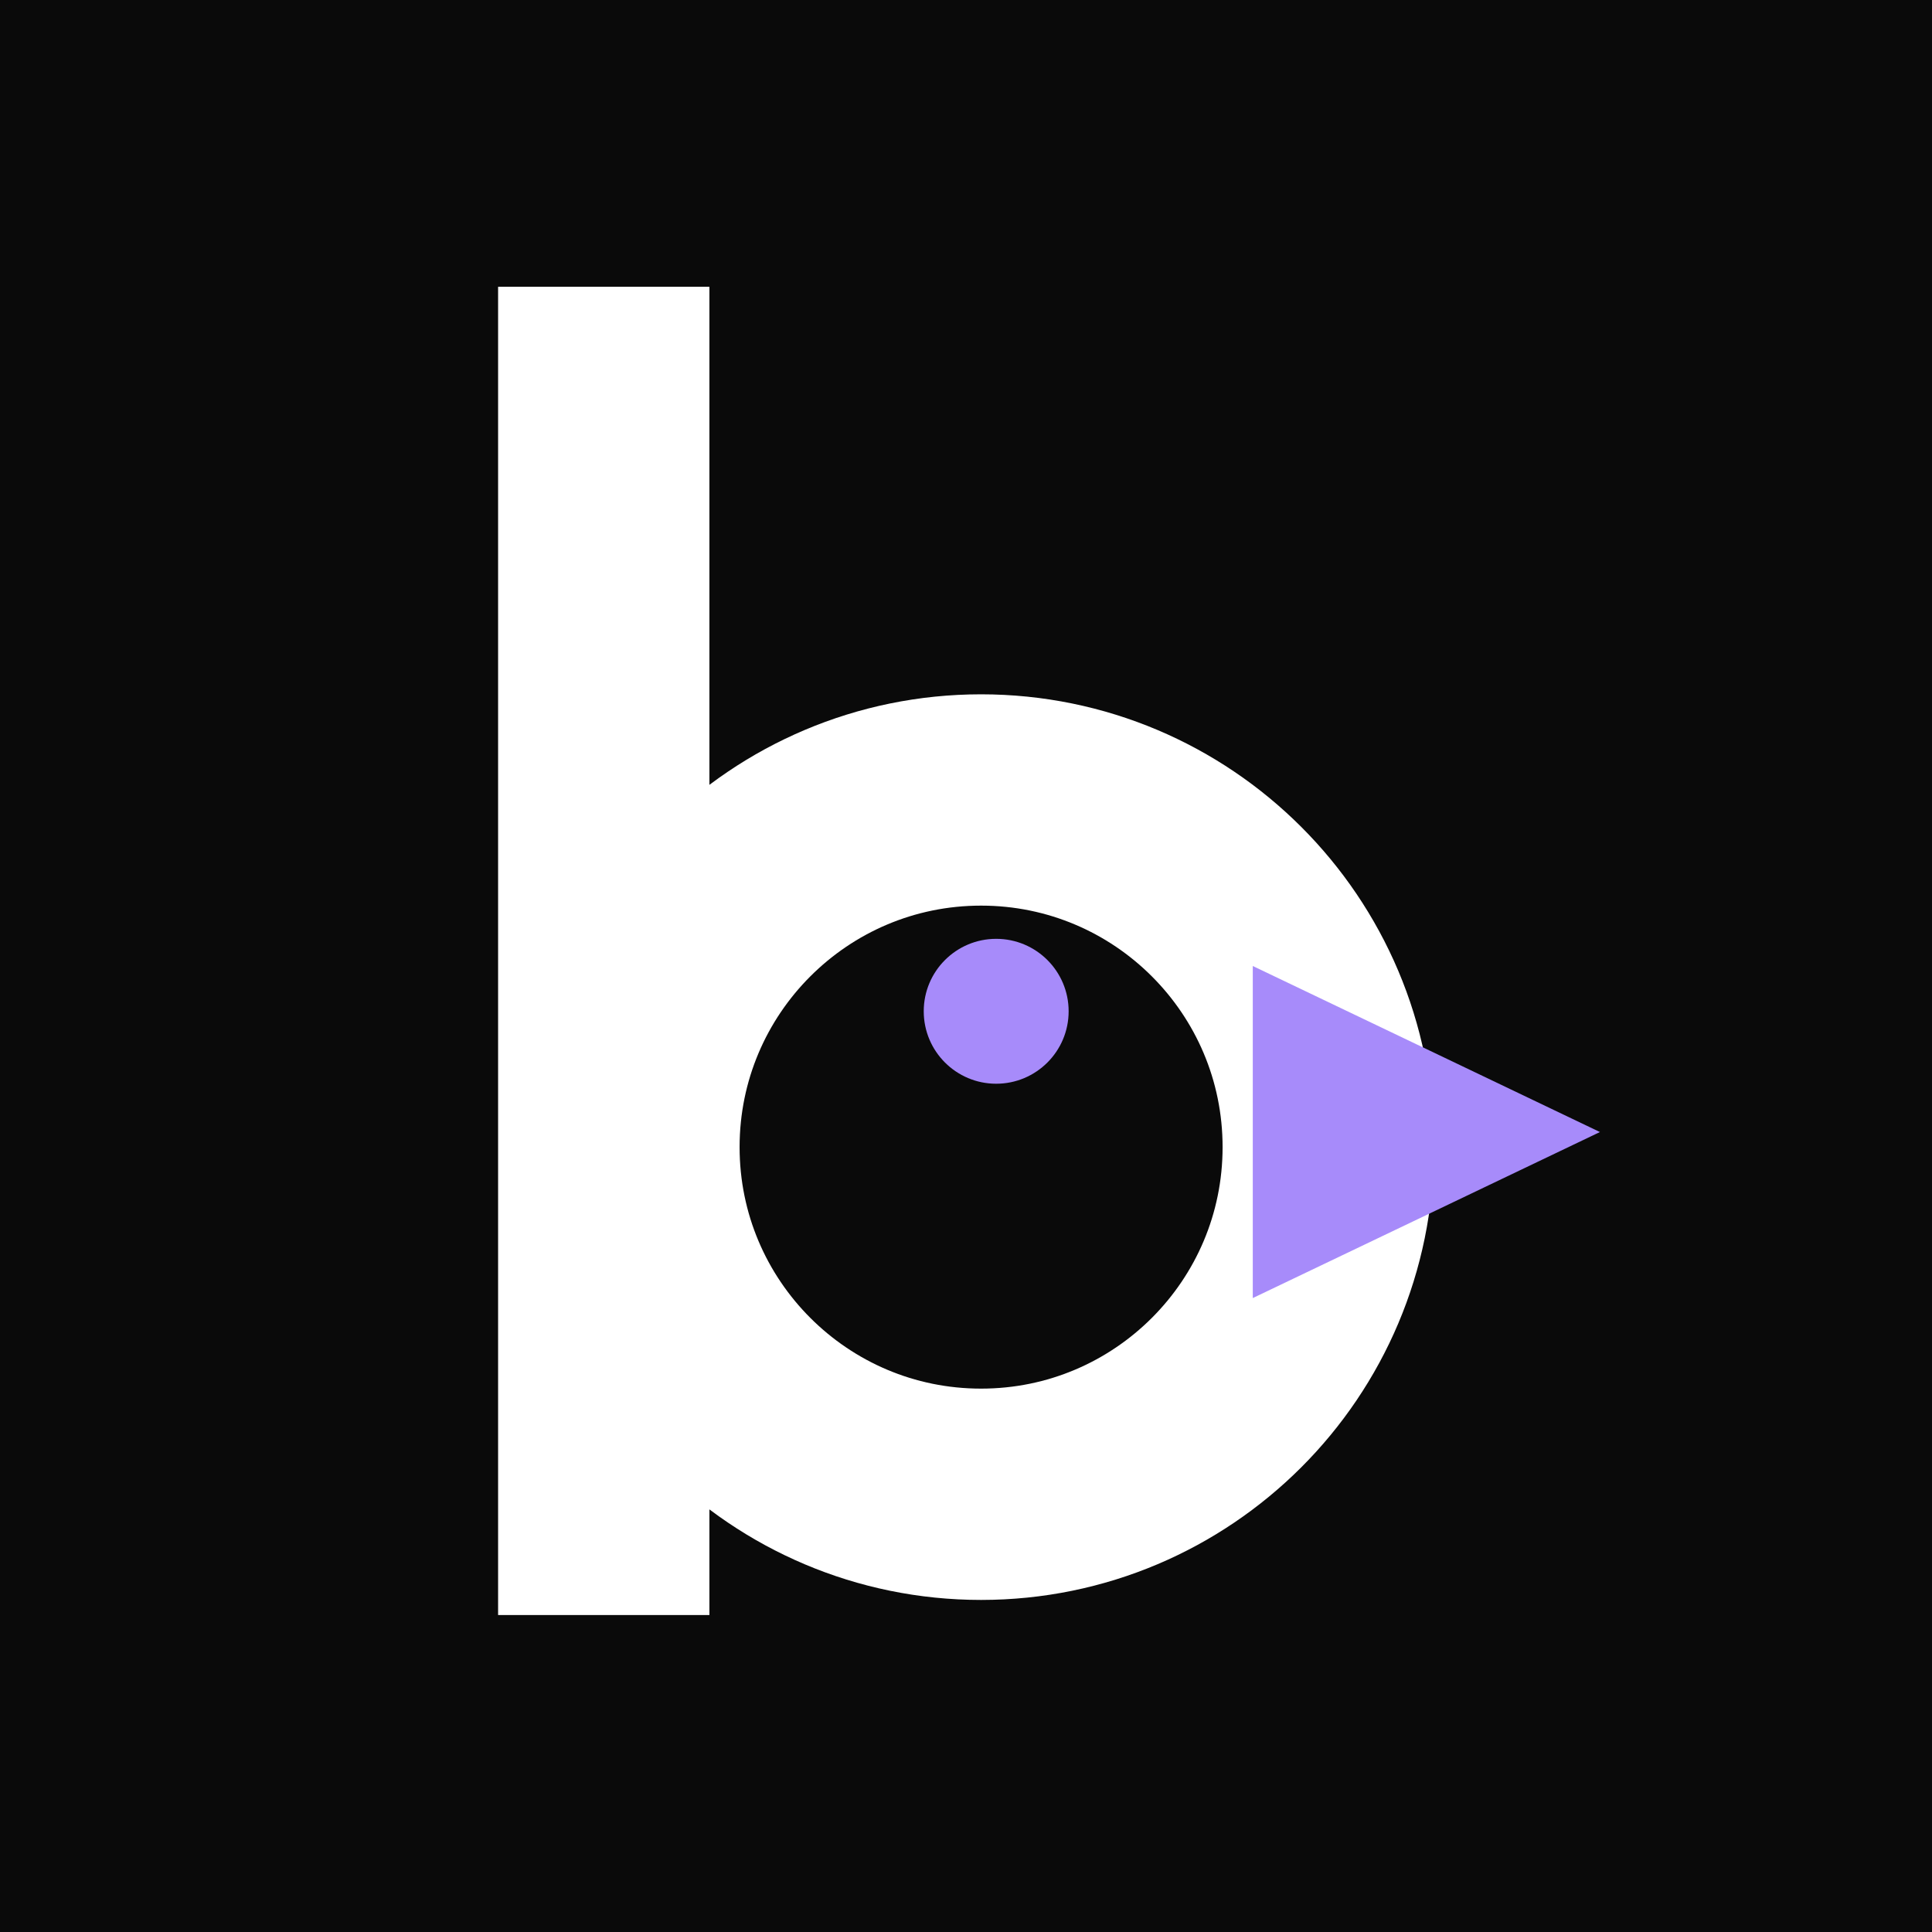
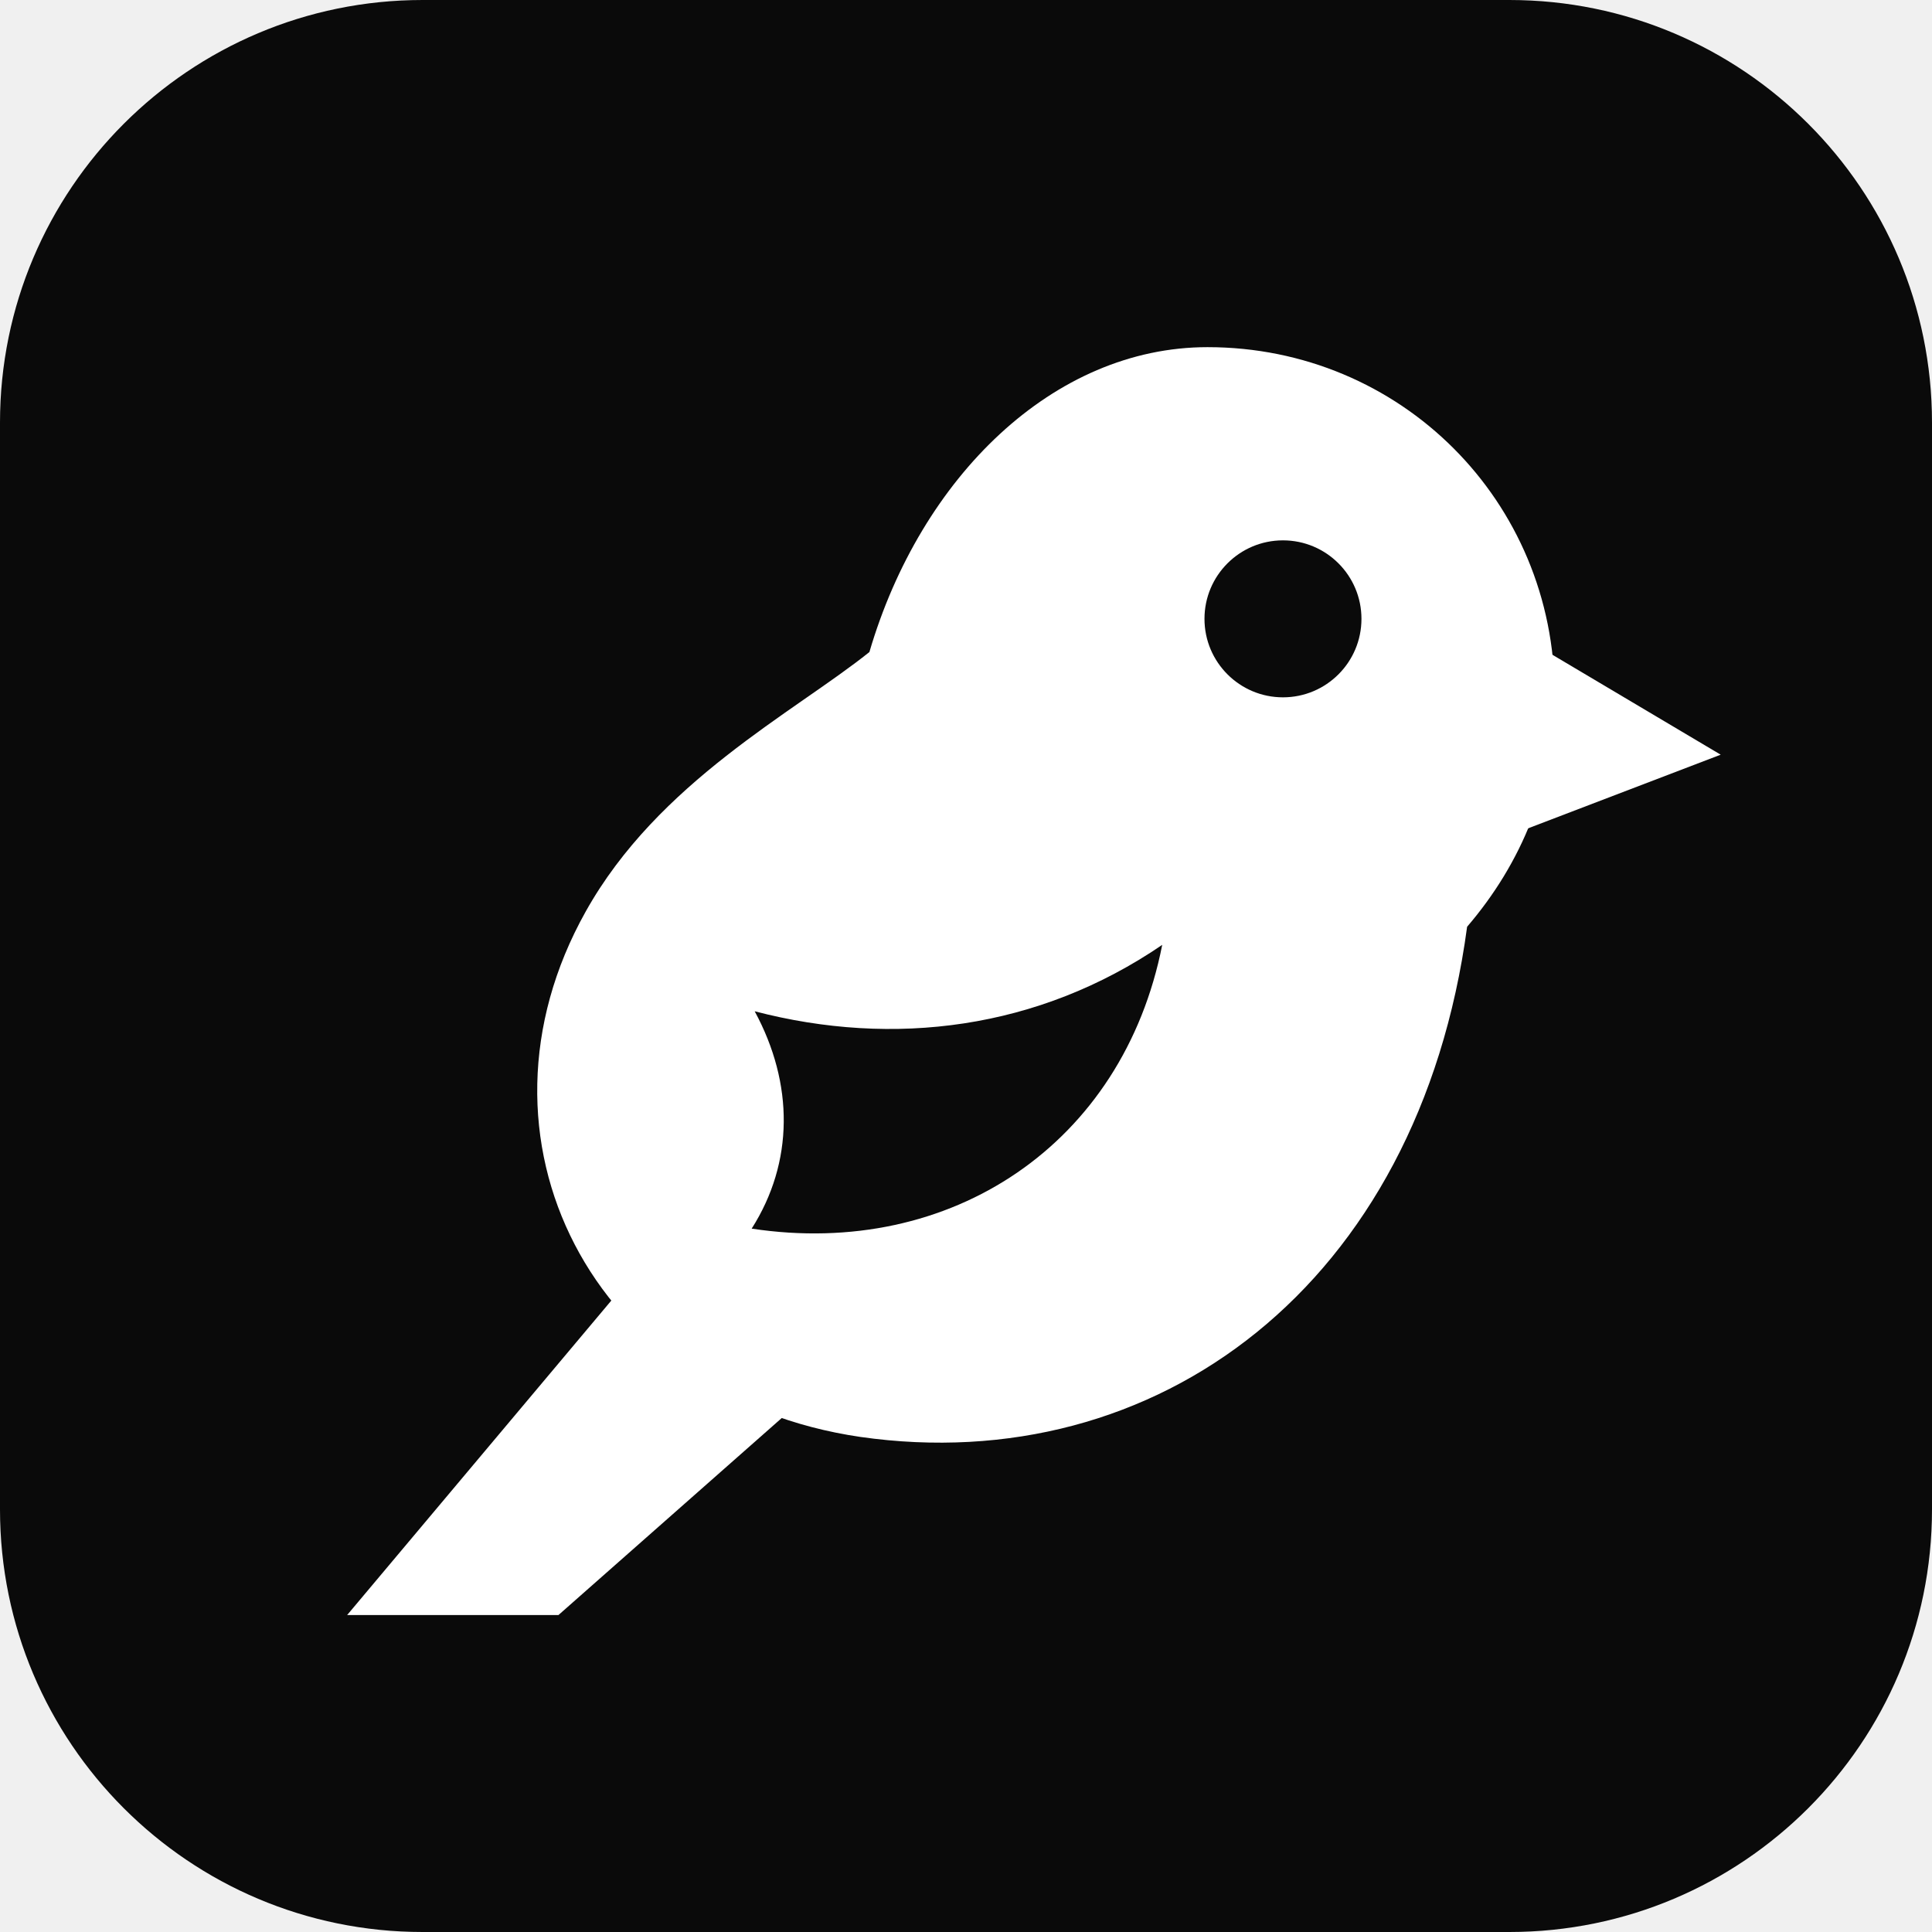
<svg xmlns="http://www.w3.org/2000/svg" viewBox="0 0 64 64">
-   <rect width="64" height="64" fill="#0a0a0a" />
-   <path d="M20 13v37" stroke="#fff" stroke-width="7" stroke-linecap="square" />
-   <circle cx="32.5" cy="38" r="11.5" fill="none" stroke="#fff" stroke-width="7" />
-   <path d="M41.5 32 53 37.5 41.5 43Z" fill="#a78bfa" />
-   <circle cx="33" cy="33.5" r="2.4" fill="#a78bfa" />
+   <rect width="64" height="64" rx="14" fill="#0a0a0a" />
+   <path d="M22 41 11.5 53.5h7L27 46z" fill="#fff" />
+   <path d="M40 11.5c6.4 0 11.5 5.1 11.5 11.5 0 3-1.1 5.6-2.9 7.7C47 42.6 38.3 49 28.5 47.6 19.6 46.3 15.2 37.7 19.4 30.2c2.4-4.3 6.9-6.6 9.4-8.6C30.5 15.8 34.9 11.5 40 11.5z" fill="#fff" />
+   <path d="M25 33.5c4.6 1.2 9.4.6 13.5-2.2-1.3 6.6-7 10.4-13.6 9.4 1.4-2.2 1.4-4.8.1-7.2z" fill="#0a0a0a" />
+   <circle cx="42.5" cy="20.5" r="2.6" fill="#0a0a0a" />
+   <path d="M50.6 21.2 57 25l-6.8 2.6z" fill="#fff" />
</svg>
